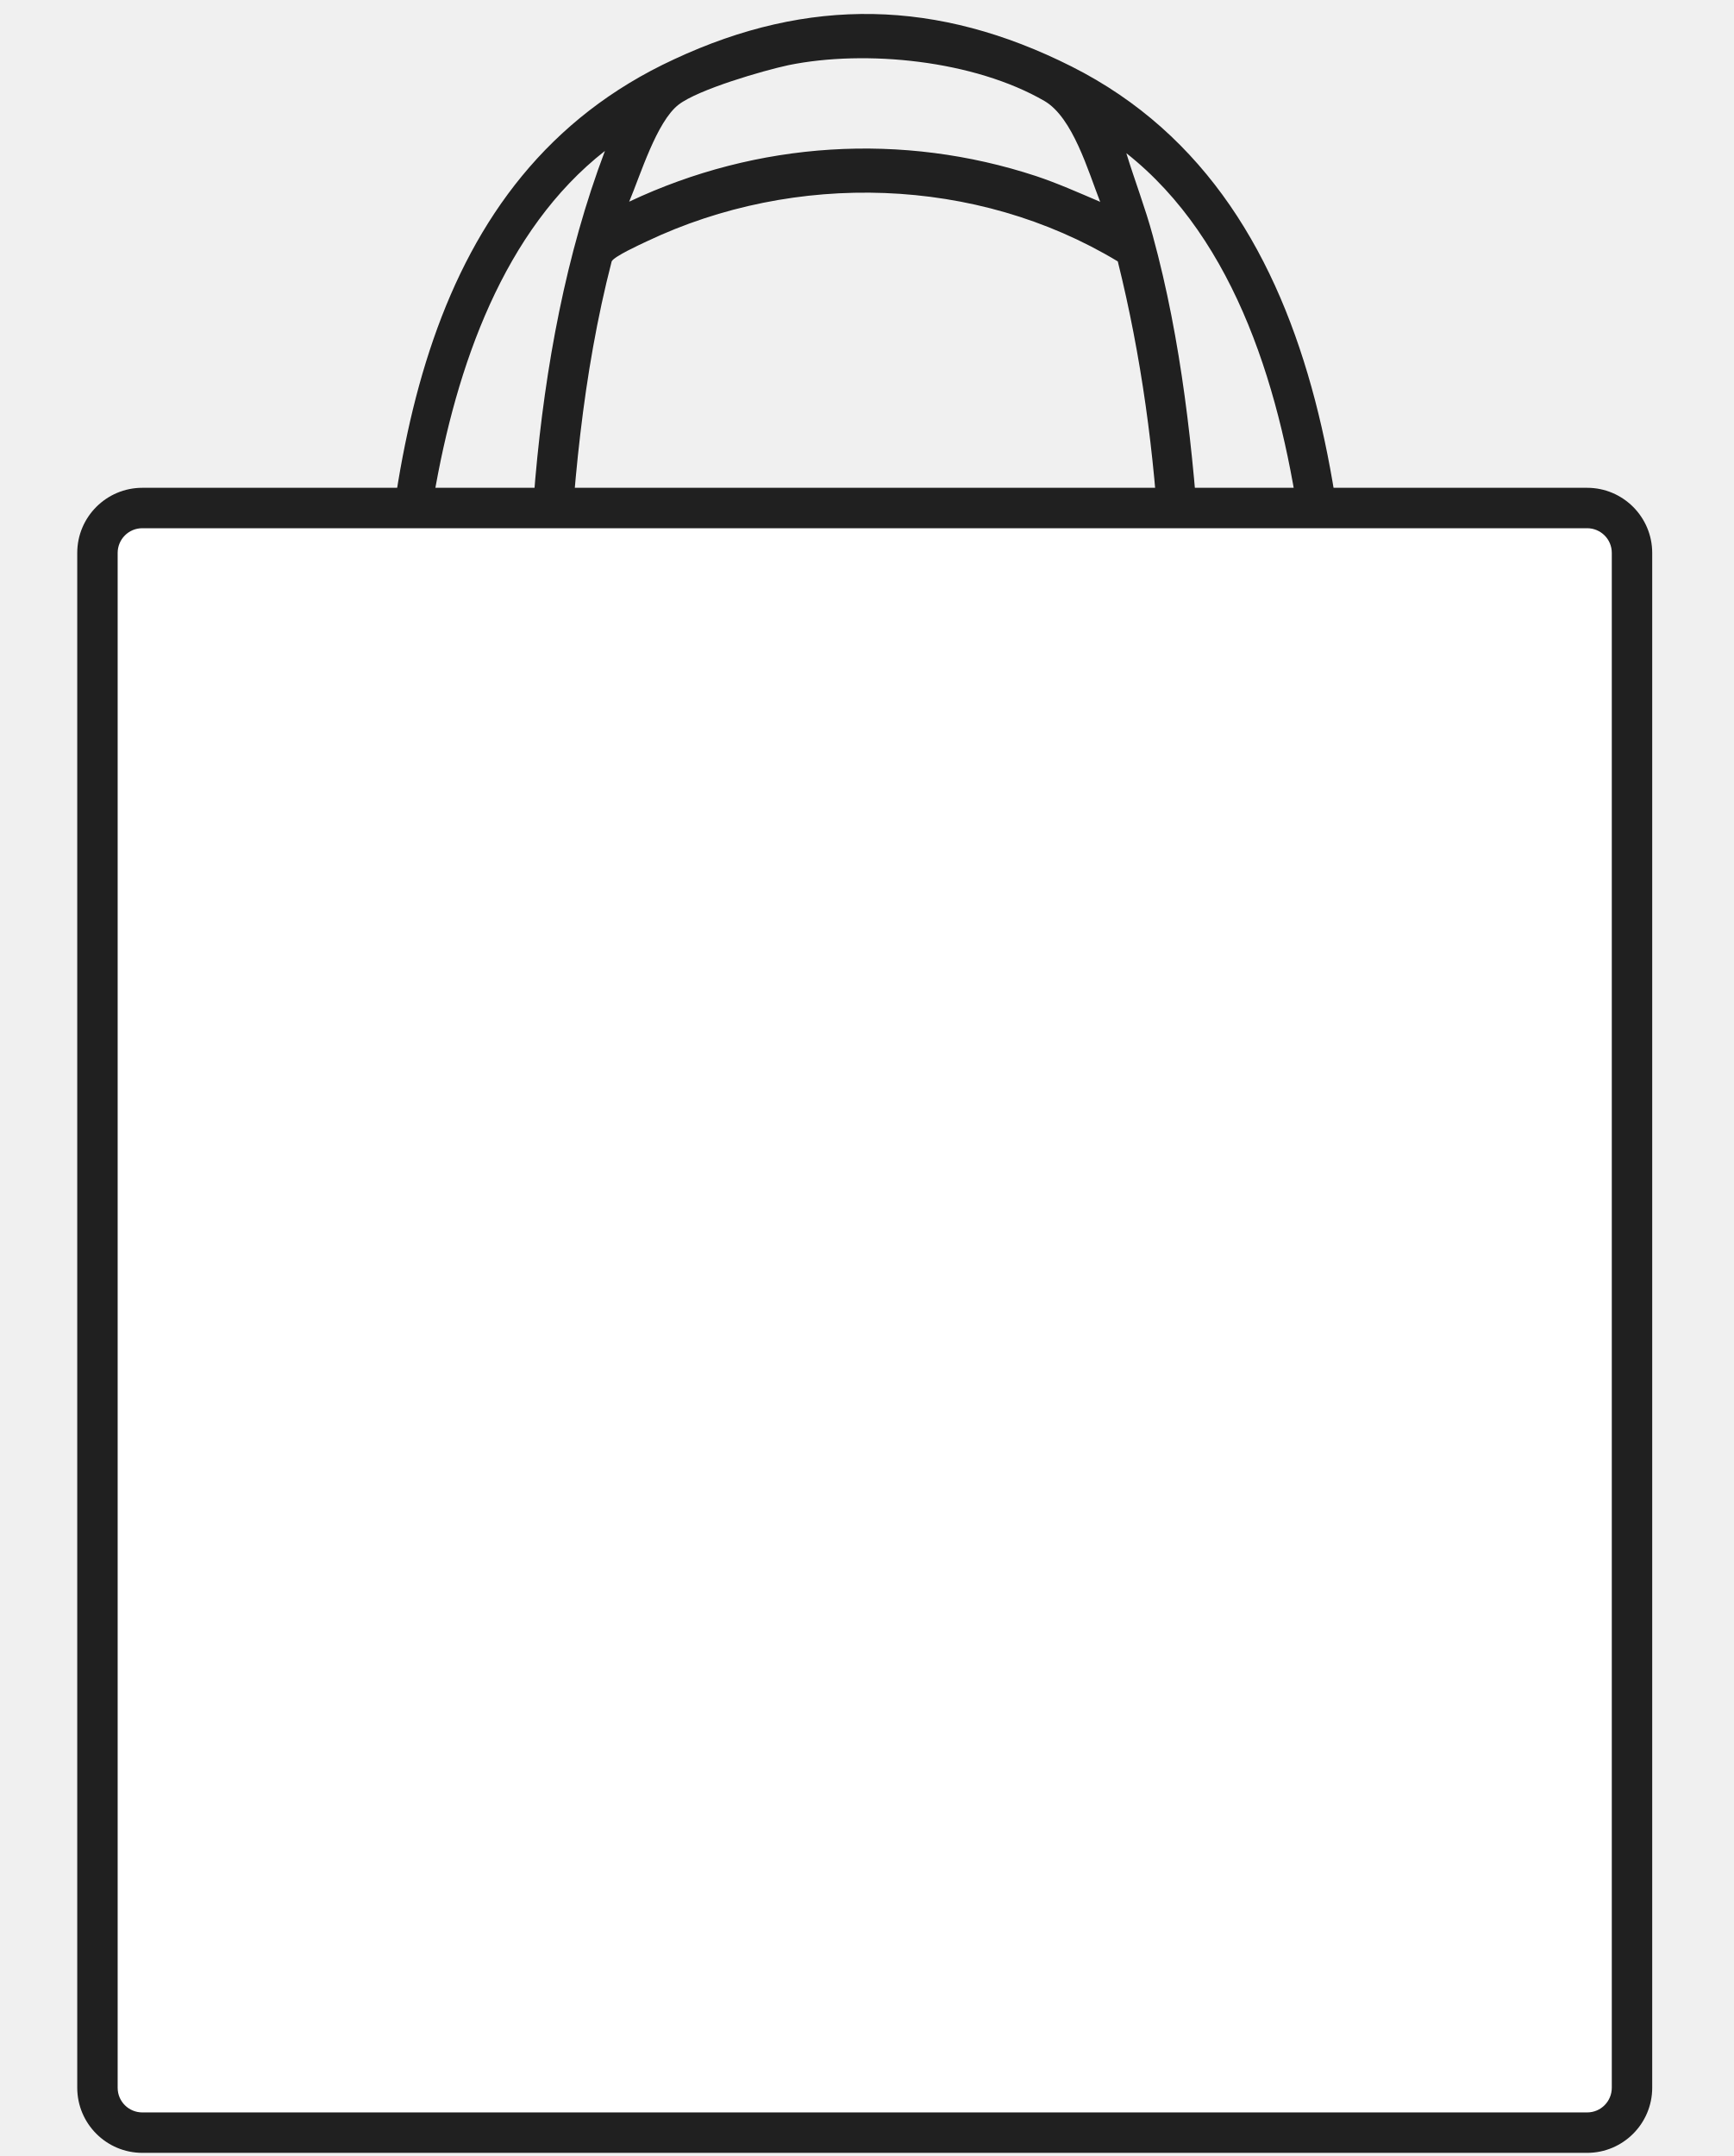
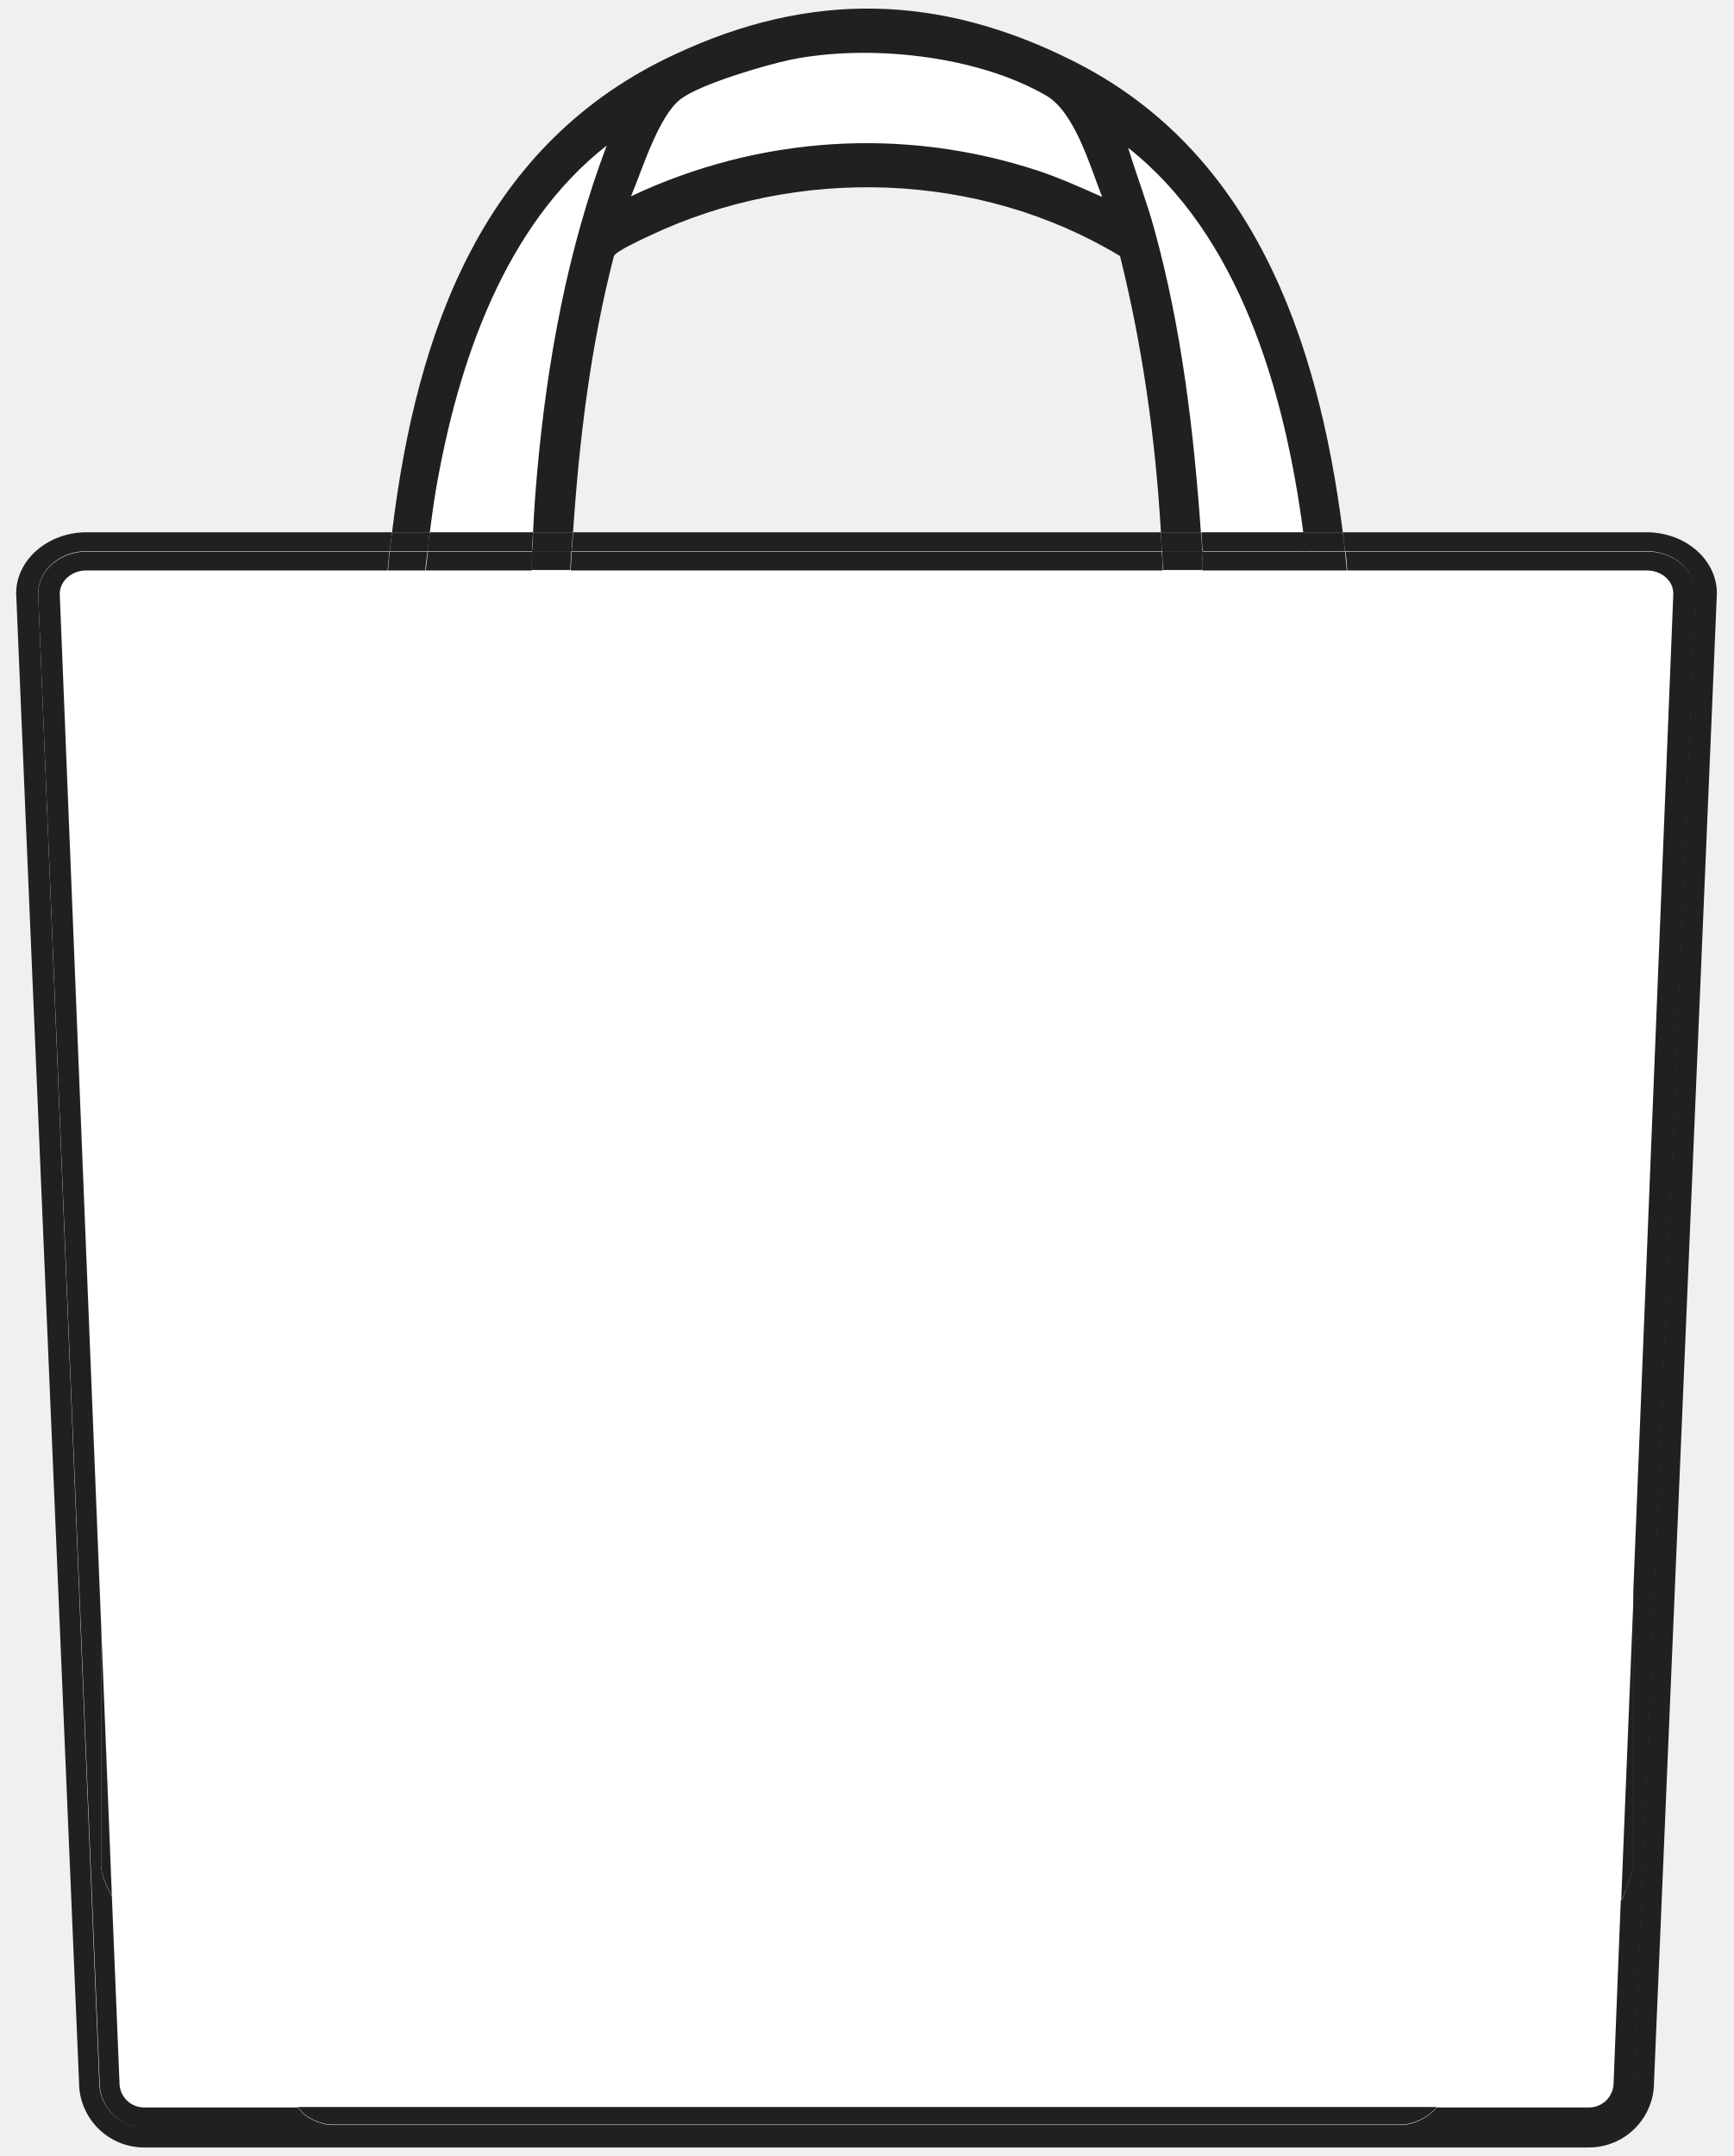
<svg xmlns="http://www.w3.org/2000/svg" id="Layer_1" version="1.1" viewBox="0 0 386 480">
  <defs>
    <style>
      .st0 {
        fill: #fff;
      }

      .st1 {
        fill: #202020;
      }
    </style>
  </defs>
-   <path class="st1" d="M301.9,188.7h51.8c3.8,0,10.2,8.5,9.6,13.1v215.3c0,0-2.4,6.7-2.4,6.7l-42,47.2c-1.9,1.8-4.4,3-6.9,3.2H73.7c-2.4,0-4.7-1-6.6-2.5-10.6-12.1-21.7-23.6-32.2-35.8-4.4-5.1-12.1-12.3-12.8-19.3v-214.8c-.7-4.6,5.7-13.1,9.5-13.1h51.8v-21.5c0-1.2.4-2.2.5-3.4,1.7-60.7,9.9-124.6,66.2-150.6C180.1-.8,208.8-.2,238.6,14.8c60.2,30.3,63.3,109.8,63.2,173.9ZM245,45c-2.7-6.9-6.1-18.8-12.4-22.5-15.7-9.1-39.8-11.5-57-8-5.6,1.2-20.1,5.4-24.5,8.8-4.9,3.8-8.5,15.7-11,21.6,28.6-13.5,60.8-15.5,90.6-5.7,4.8,1.6,9.5,3.7,14.2,5.7h0ZM119.2,188.7c-1.7-27.4-2.4-54.8,0-82.2,2.2-24.8,6.8-49.9,15.5-72.9-22.5,17.6-33.1,47.8-38.1,77-2.8,16.6-3.7,33.4-4.6,50.2v27.9h27.1ZM293,188.7c.2-23-.2-46.1-3.2-68.8-4.2-32-14.4-66.4-39-85.8,1.9,6.2,4.2,12.1,5.9,18.4,6.4,23.4,9,47.9,10.6,72.2l.4,30.7-1.8,33.3h27.1ZM257,188.7c3.6-43.6,2.4-88.3-8.1-130.5-31.5-19-71.9-20.1-104.8-4.5-1.5.7-7.4,3.4-7.9,4.5-6.5,25.2-8.8,51.3-9.9,77.4v21.8l1.8,31.3h128.8,0ZM30.8,417.2c13.2,15,26.3,30.4,40,44.9,1,1.1.6,1.9,2.4,2.2,79.8-.2,159.8.6,239.5-.4l41.3-46.5v-217.2c-.6-1.3-2.7-2.1-4-2.1H35c-1.4-.2-3.9,1.3-4.2,2.7h0v216.3Z" />
-   <g>
-     <path class="st0" d="M31.7,113.1h321.7c5.5,0,10,4.5,10,10v341.7c0,5.5-4.5,10-10,10H31.7c-5.5,0-10-4.5-10-10V123.1c0-5.5,4.5-10,10-10Z" />
-     <path class="st1" d="M353.4,117.6c3,0,5.5,2.4,5.5,5.5v341.7c0,3-2.4,5.5-5.5,5.5H31.7c-3,0-5.5-2.4-5.5-5.5V123.1c0-3,2.4-5.5,5.5-5.5h321.7M353.4,108.6H31.7c-8,0-14.5,6.5-14.5,14.5v341.7c0,8,6.5,14.5,14.5,14.5h321.7c8,0,14.5-6.5,14.5-14.5V123.1c0-8-6.5-14.5-14.5-14.5h0Z" />
-   </g>
+   <path class="st0" d="M258.9,127H19.3c-3.3,0-5.9,2.3-5.9,5.2l9.2,229.3,2.4,60.6,1.7,41.6c0,3.1,2.5,5.5,5.5,5.5h321.7c3.1,0,5.5-2.5,5.5-5.5l1.6-40.6,2.8-69.1,8.9-221.8c0-2.9-2.7-5.2-5.9-5.2h-107.8Z" />
+   <path class="st0" d="M251.2,32.9c1.9,6.2,4.2,12.1,5.9,18.4,6,21.8,8.6,44.6,10.3,67.2h22.8c-4.2-32-14.4-66.3-39-85.6Z" />
+   <path class="st0" d="M119.6,105.3c2.2-24.8,6.8-49.9,15.5-72.9-22.5,17.6-33.1,47.8-38.1,77-.5,3-.9,6.1-1.3,9.1h23c.2-4.4.5-8.8.9-13.2Z" />
+   <path class="st0" d="M231.2,38c4.8,1.6,9.5,3.7,14.2,5.7h.1c-2.7-6.8-6.1-18.7-12.4-22.4-15.7-9.1-39.8-11.5-57-8-5.6,1.2-20.1,5.4-24.5,8.8-4.9,3.8-8.5,15.7-11,21.6,28.6-13.5,60.8-15.5,90.6-5.7Z" />
+   <path class="st1" d="M97,109.4c5-29.2,15.6-59.4,38.1-77-8.7,23-13.3,48.1-15.5,72.9-.4,4.4-.7,8.8-.9,13.2h8.9c1.4-20.8,3.9-41.4,9.1-61.5.5-1.1,6.4-3.8,7.9-4.5,32.9-15.6,73.3-14.5,104.8,4.5,5,20.1,7.9,40.7,9.1,61.5h8.9c-1.6-22.7-4.3-45.4-10.3-67.2-1.7-6.3-4-12.2-5.9-18.4,24.6,19.4,34.8,53.7,39,85.6h8.8c-5.6-44-20.5-85.1-60-104.9-29.8-15-58.5-15.6-88.5-1.6-42.7,19.7-57.7,61.2-63.2,106.5h8.4c.4-3,.8-6.1,1.3-9.1ZM151.5,22.1c4.4-3.4,18.9-7.6,24.5-8.8,17.2-3.5,41.3-1.1,57,8,6.3,3.7,9.7,15.6,12.4,22.5h-.1c-4.7-2.1-9.4-4.2-14.2-5.8-29.8-9.8-62-7.8-90.6,5.7,2.5-5.9,6.1-17.8,11-21.6Z" />
+   <path class="st1" d="M258.7,122.7c0-1.4-.2-2.8-.2-4.2H127.6c0,1.4-.2,2.8-.3,4.2h131.4Z" />
+   <path class="st1" d="M118.7,118.5h-23c-.2,1.4-.4,2.8-.5,4.2h23.3c0-1.4.1-2.8.2-4.2Z" />
+   <path class="st1" d="M366.7,118.5h-67.7c.2,1.4.3,2.8.5,4.2h67.2c5.9,0,10.8,4.2,10.8,9.4l-13.7,331.5c0,5.5-4.5,10-10,10H32.1c-5.5,0-10-4.5-10-10L8.5,132.1c0-5.2,4.9-9.4,10.8-9.4h67.5c.2-1.4.3-2.8.5-4.2H19.3c-8.6,0-15.7,6.1-15.7,13.6l14,331.5c0,8,6.5,14.5,14.5,14.5h321.7c8,0,14.5-6.5,14.5-14.5l14-331.5c0-7.5-7-13.6-15.7-13.6Z" />
+   <path class="st1" d="M290.8,122.7c-.2-1.4-.3-2.7-.5-4,0,0,0-.1,0-.2h-22.8c.1,1.4.2,2.8.3,4.2h23.1Z" />
+   <path class="st1" d="M290.2,118.7c.2,1.3.3,2.7.5,4h8.8c-.2-1.4-.3-2.8-.5-4.2h-8.8c0,0,0,.1,0,.2Z" />
+   <path class="st1" d="M95.2,122.7c.2-1.4.3-2.8.5-4.2h-8.4c-.2,1.4-.3,2.8-.5,4.2h8.4Z" />
+   <path class="st1" d="M127.3,122.7c0-1.4.2-2.8.3-4.2h-8.9c0,1.4-.1,2.8-.2,4.2h8.8Z" />
+   <path class="st1" d="M267.7,122.7c0-1.4-.2-2.8-.3-4.2h-8.9c0,1.4.2,2.8.2,4.2h9Z" />
+   <path class="st1" d="M258.9,127c0-1.4-.1-2.8-.2-4.2H127.3c0,1.4-.2,2.8-.2,4.2h131.8Z" />
+   <path class="st1" d="M267.8,123.5v3.5h23.5c-.1-1.4-.3-2.8-.5-4.2h-23.1c0,.2,0,.5,0,.8Z" />
+   <path class="st1" d="M366.7,127h0,0c3.2,0,5.9,2.2,5.9,5.2l-8.9,221.8v62l-2.4,6.7-.4.4-1.6,40.6c0,3-2.4,5.5-5.5,5.5h-33.9l-.6.7c-1.9,1.8-4.4,3-6.9,3.2H74.1c-2.4,0-4.7-1-6.6-2.5-.4-.5-.8-.9-1.2-1.4h-34.2c-3,0-5.5-2.4-5.5-5.5l-1.7-41.6c-1.3-2.2-2.2-4.4-2.4-6.6v-54l-9.2-229.3c0-2.8,2.6-5.2,5.9-5.2h67.1c.1-1.4.3-2.8.4-4.2H19.3c-5.9,0-10.8,4.2-10.8,9.4l13.7,331.5c0,5.5,4.5,10,10,10h321.7c5.5,0,10-4.5,10-10l13.7-331.5c0-5.2-4.9-9.4-10.8-9.4h-67.2c.2,1.4.3,2.8.4,4.2h66.7Z" />
+   <path class="st1" d="M118.4,127c0-1.4.1-2.8.2-4.2h-23.3c-.2,1.4-.3,2.8-.5,4.2h23.6Z" />
+   <path class="st1" d="M267.8,127v-3.5c0-.2,0-.5,0-.8h-9c0,1.4.1,2.8.2,4.2h8.9Z" />
+   <path class="st1" d="M94.7,127c.1-1.4.3-2.8.5-4.2h-8.4c-.2,1.4-.3,2.8-.4,4.2h8.3Z" />
+   <path class="st1" d="M291.2,127h8.7c-.1-1.4-.3-2.8-.4-4.2h-8.8c.2,1.4.3,2.8.5,4.2Z" />
+   <path class="st1" d="M127.3,122.7h-8.8c0,1.4-.1,2.8-.2,4.2h8.7c0-1.4.2-2.8.2-4.2Z" />
+   <path class="st1" d="M67.5,470.5c1.9,1.5,4.2,2.5,6.6,2.5h238.3c2.5-.2,5-1.4,6.9-3.2l.6-.7H66.3c.4.5.8.9,1.2,1.4Z" />
+   <polygon class="st1" points="361.3 422.6 363.8 415.9 363.8 353.9 361 423 361.3 422.6" />
+   <path class="st1" d="M22.5,415.4c.2,2.2,1.1,4.4,2.4,6.6l-2.4-60.6v54Z" />
</svg>
